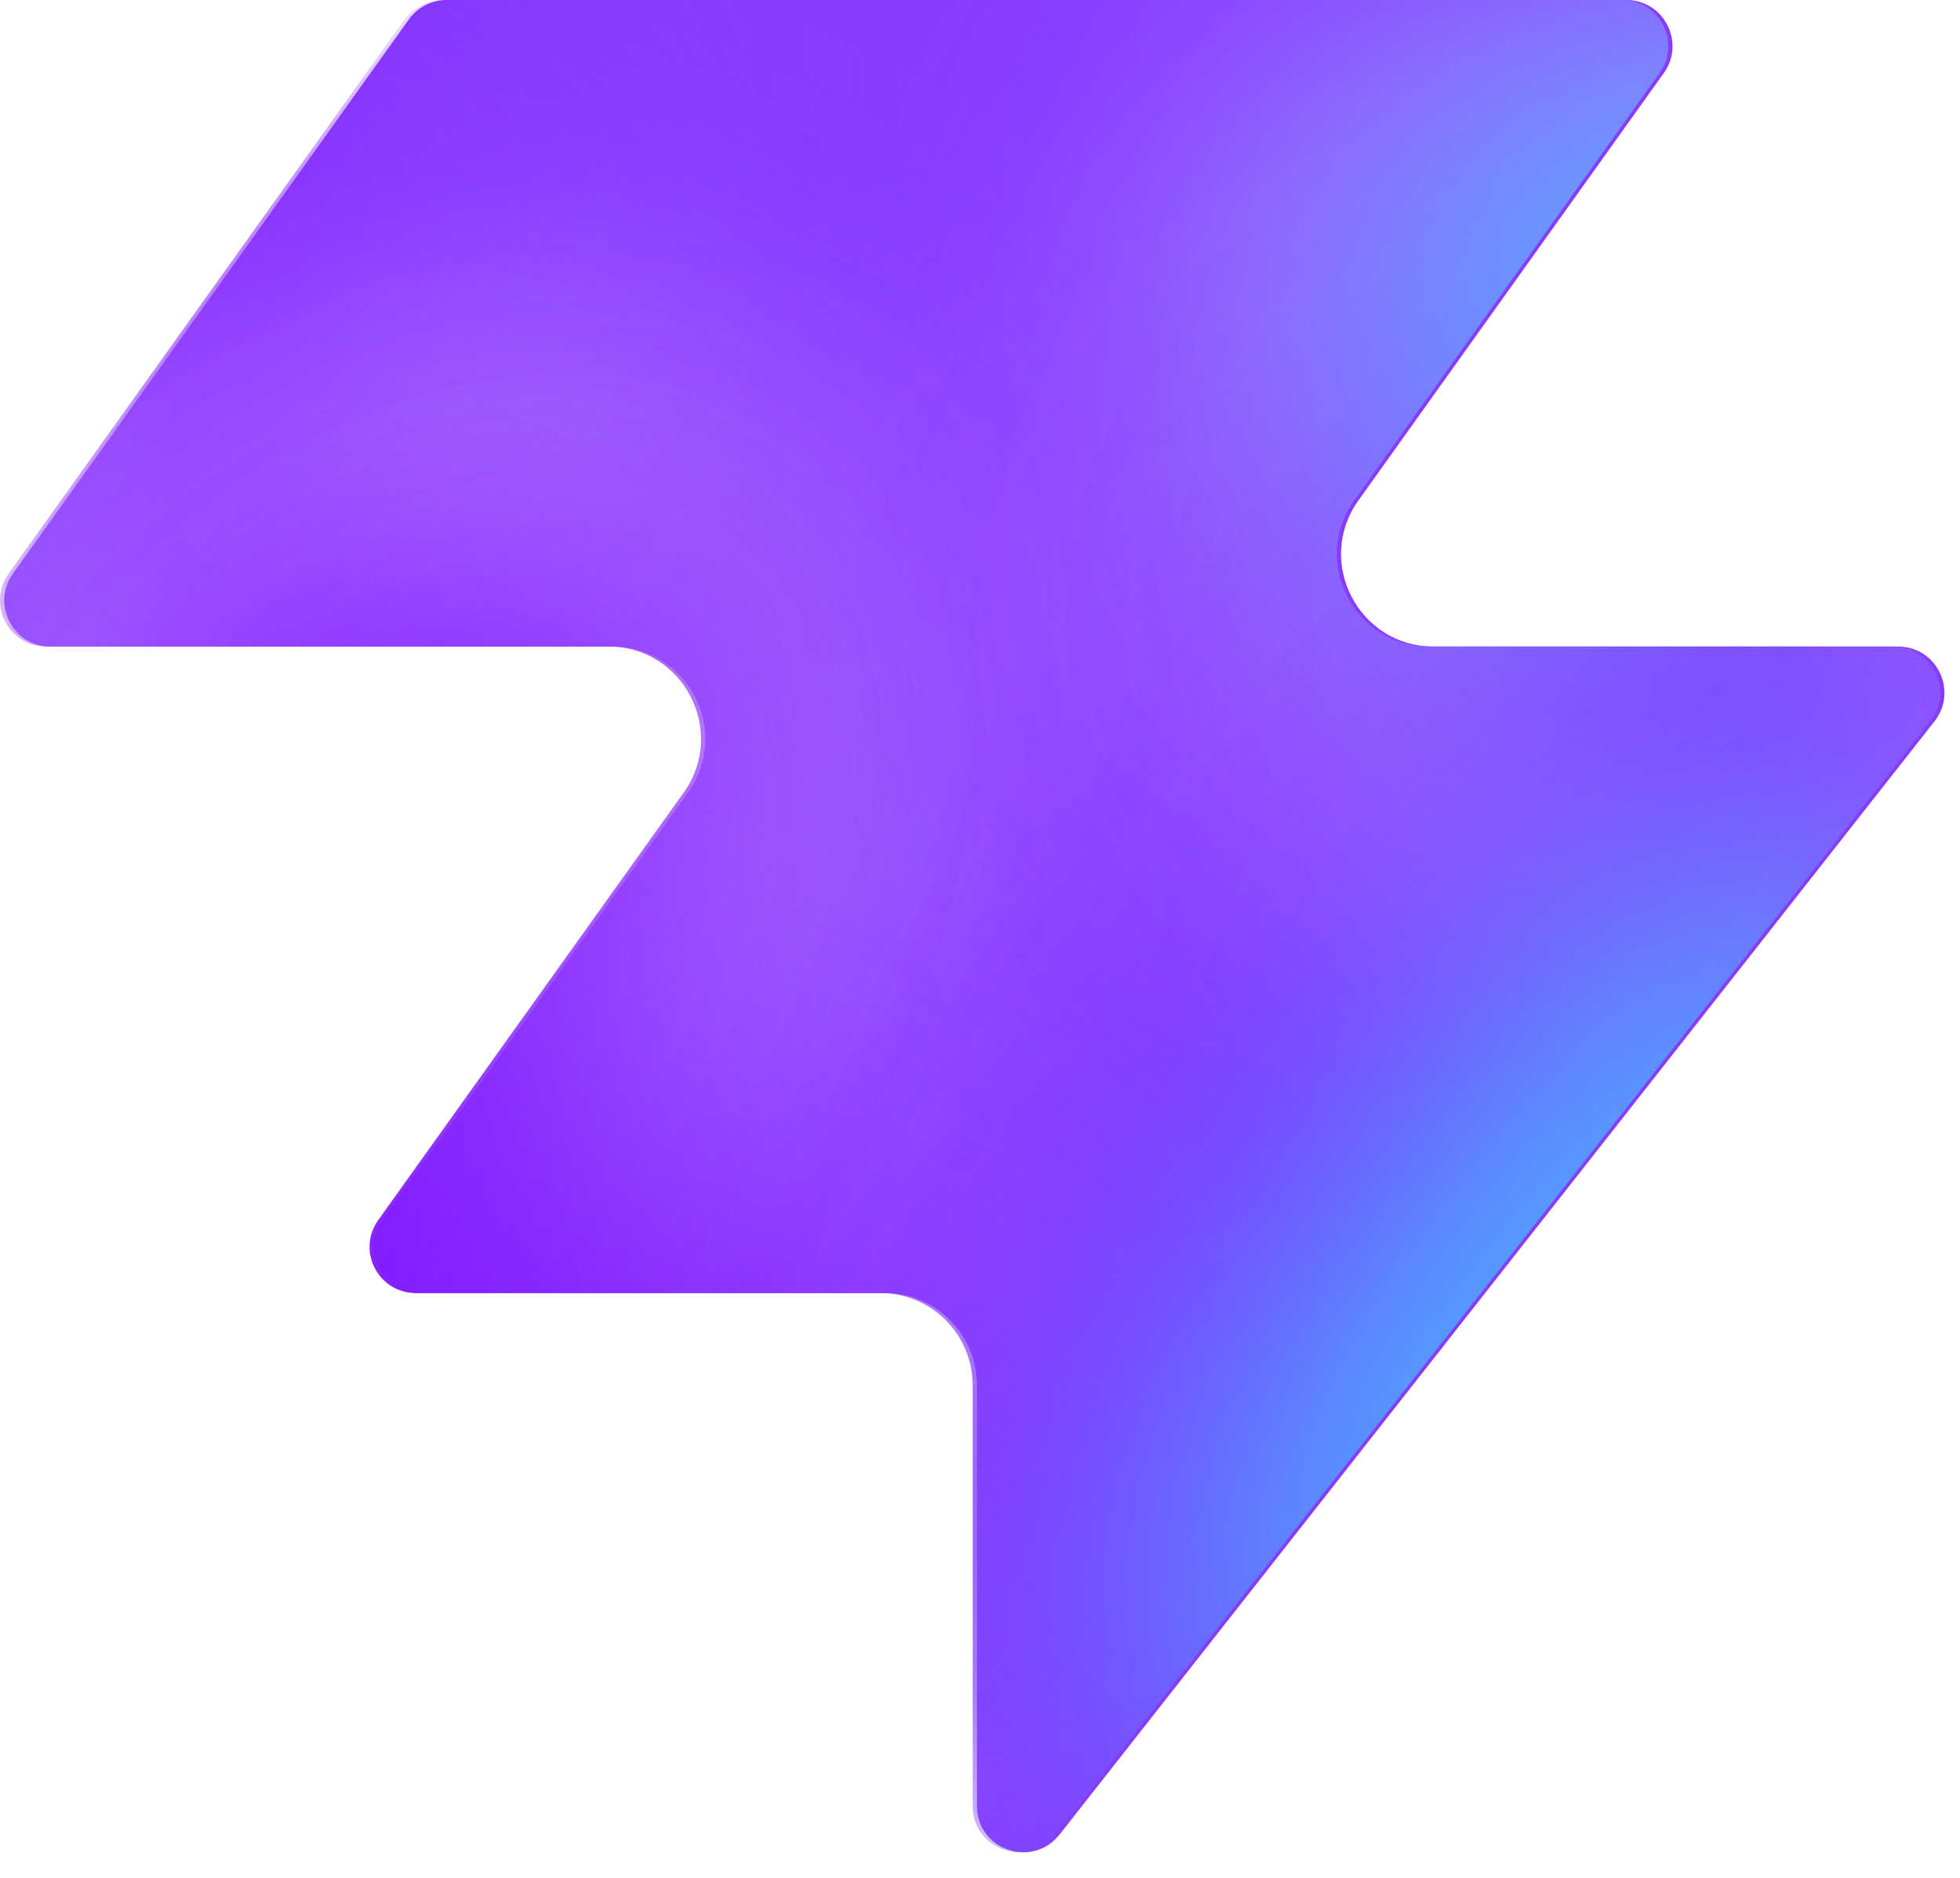
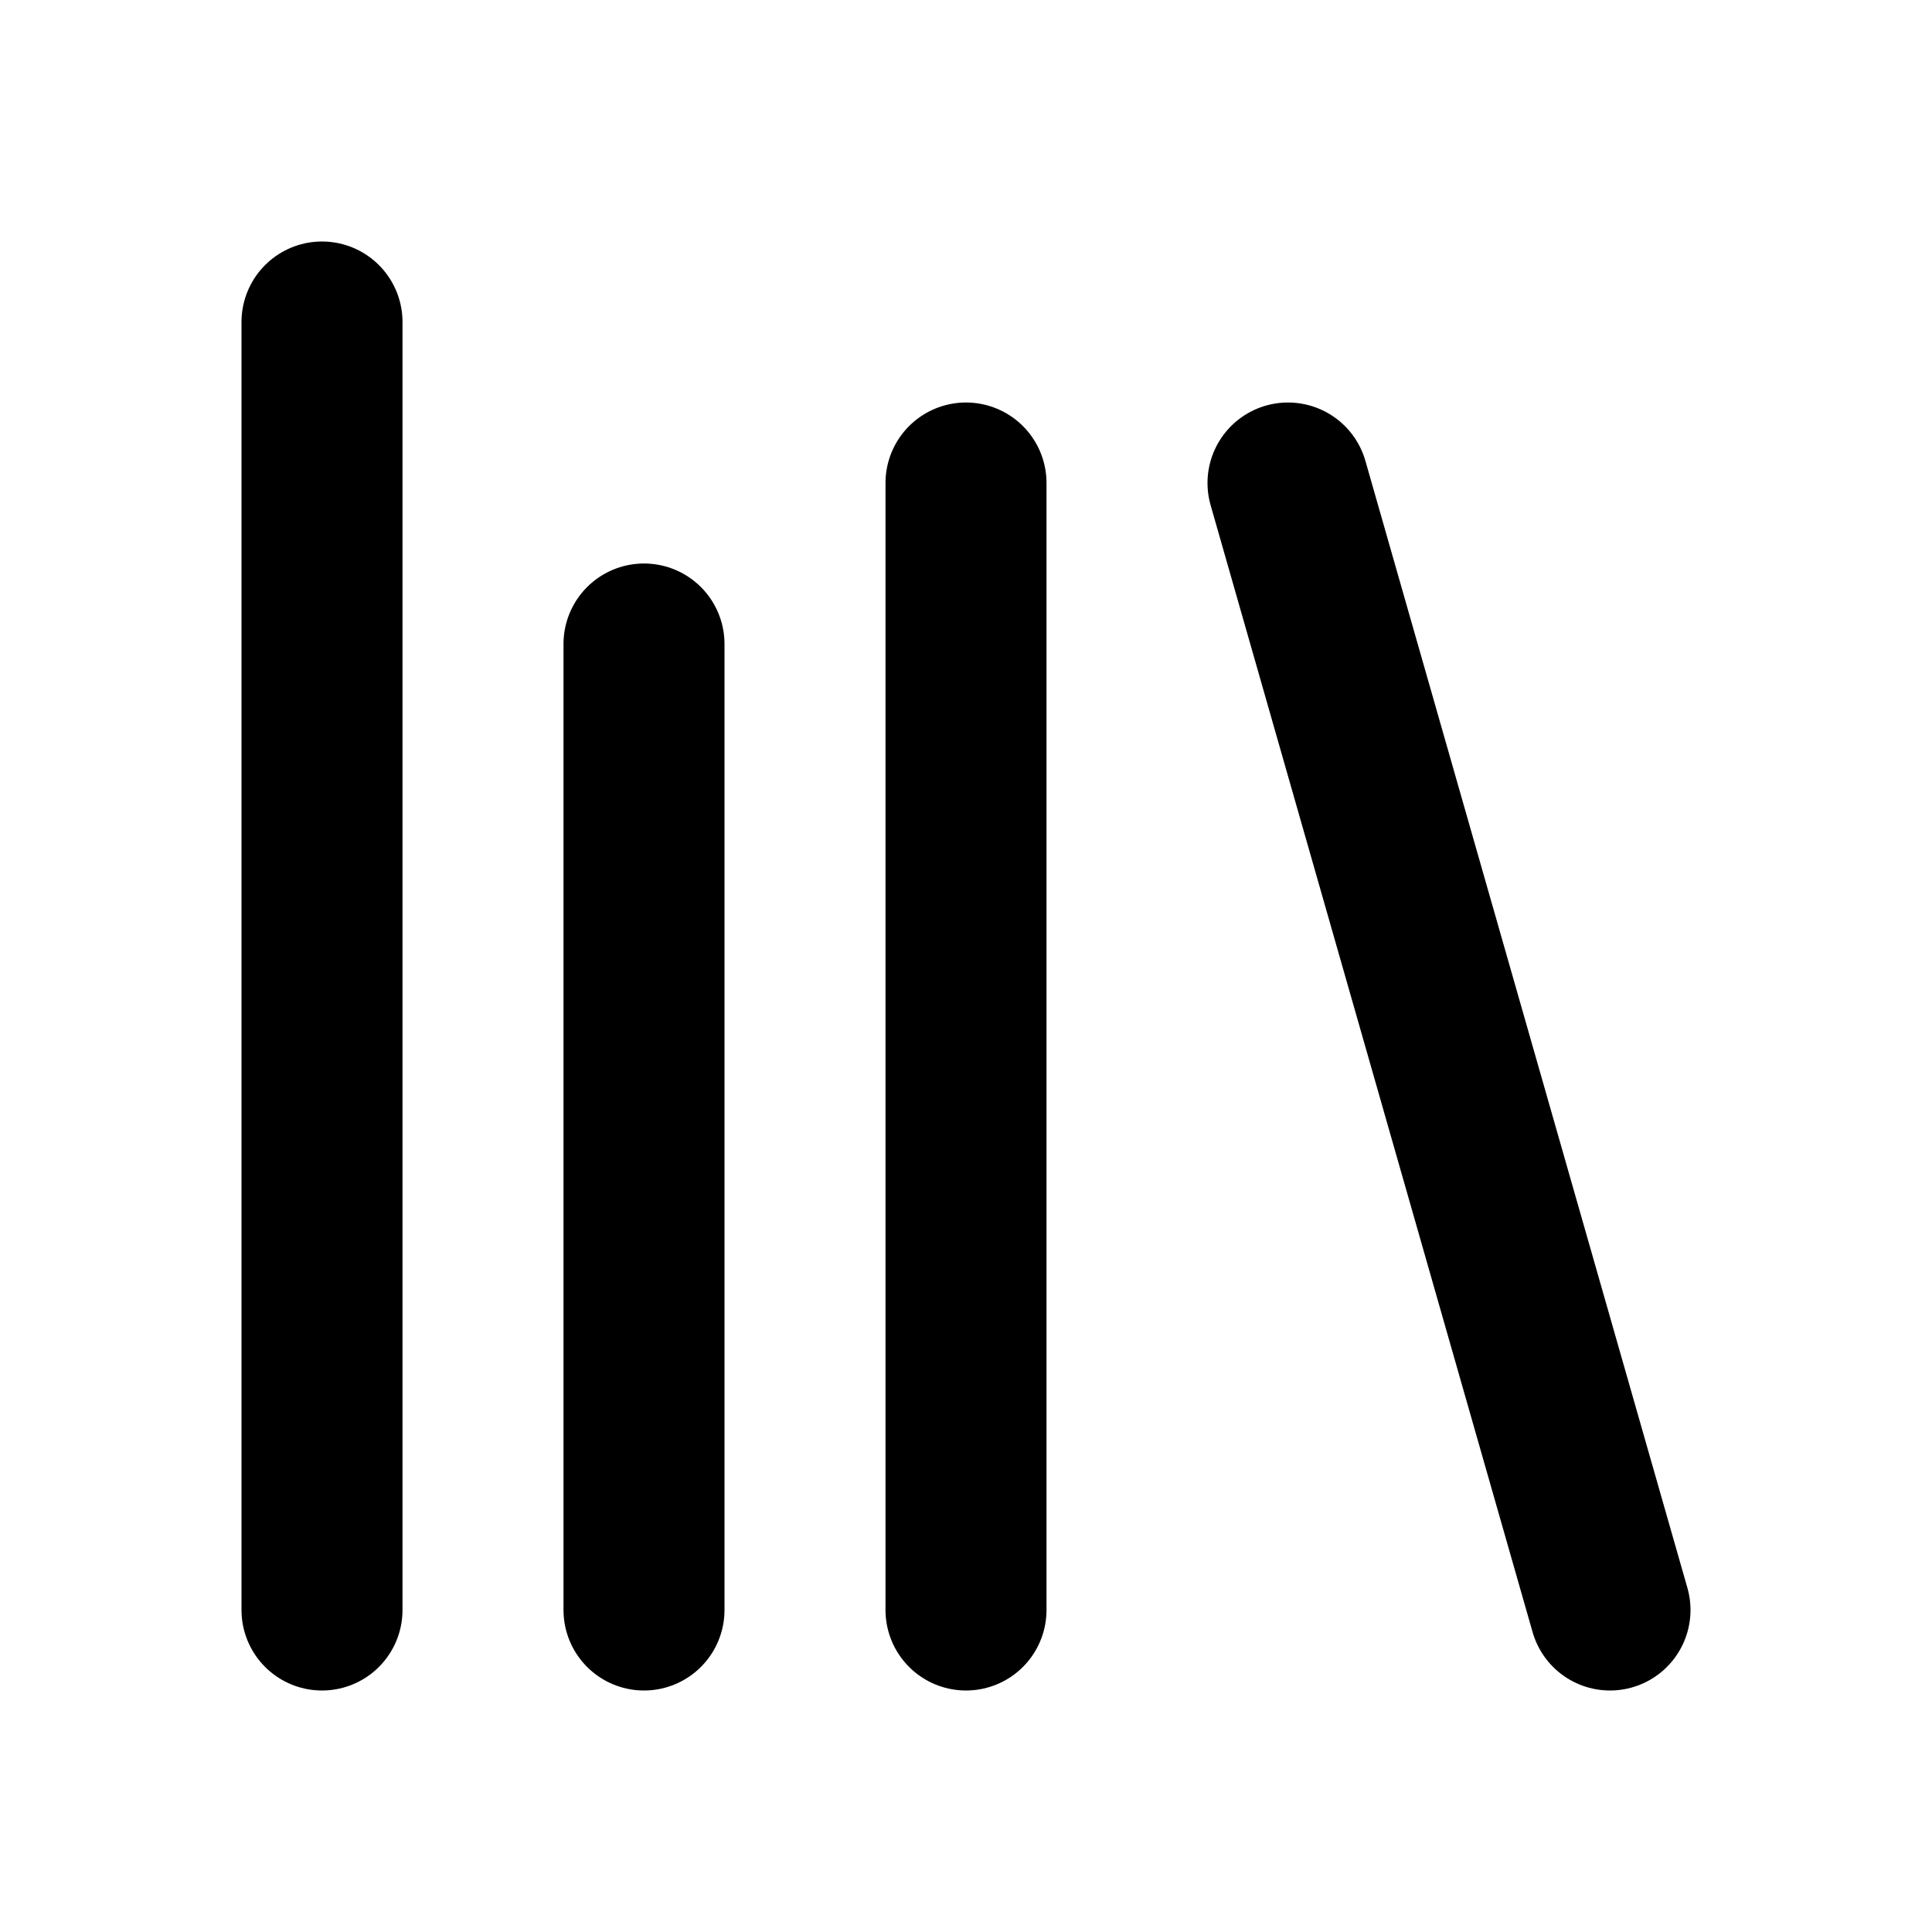
- <svg xmlns="http://www.w3.org/2000/svg" width="48" height="46" fill="none" viewBox="0 0 48 46">
-   <path fill="#863bff" d="M25.946 44.938c-.664.845-2.021.375-2.021-.698V33.937a2.26 2.26 0 0 0-2.262-2.262H10.287c-.92 0-1.456-1.04-.92-1.788l7.48-10.471c1.07-1.497 0-3.578-1.842-3.578H1.237c-.92 0-1.456-1.04-.92-1.788L10.013.474c.214-.297.556-.474.92-.474h28.894c.92 0 1.456 1.04.92 1.788l-7.48 10.471c-1.07 1.498 0 3.579 1.842 3.579h11.377c.943 0 1.473 1.088.89 1.83L25.947 44.94z" style="fill:#863bff;fill:color(display-p3 .525 .23 1);fill-opacity:1" />
-   <mask id="a" width="48" height="46" x="0" y="0" maskUnits="userSpaceOnUse" style="mask-type:alpha">
-     <path fill="#000" d="M25.842 44.938c-.664.844-2.021.375-2.021-.698V33.937a2.26 2.26 0 0 0-2.262-2.262H10.183c-.92 0-1.456-1.04-.92-1.788l7.48-10.471c1.07-1.498 0-3.579-1.842-3.579H1.133c-.92 0-1.456-1.04-.92-1.787L9.91.473c.214-.297.556-.474.92-.474h28.894c.92 0 1.456 1.04.92 1.788l-7.48 10.471c-1.07 1.498 0 3.578 1.842 3.578h11.377c.943 0 1.473 1.088.89 1.832L25.843 44.94z" style="fill:#000;fill-opacity:1" />
-   </mask>
-   <g mask="url(#a)">
-     <g filter="url(#b)">
-       <ellipse cx="5.508" cy="14.704" fill="#ede6ff" rx="5.508" ry="14.704" style="fill:#ede6ff;fill:color(display-p3 .927 .903 1);fill-opacity:1" transform="matrix(.00324 1 1 -.00324 -4.47 31.516)" />
-     </g>
-     <g filter="url(#c)">
-       <ellipse cx="10.399" cy="29.851" fill="#ede6ff" rx="10.399" ry="29.851" style="fill:#ede6ff;fill:color(display-p3 .927 .903 1);fill-opacity:1" transform="matrix(.00324 1 1 -.00324 -39.328 7.883)" />
-     </g>
-     <g filter="url(#d)">
-       <ellipse cx="5.508" cy="30.487" fill="#7e14ff" rx="5.508" ry="30.487" style="fill:#7e14ff;fill:color(display-p3 .492 .077 1);fill-opacity:1" transform="rotate(89.814 -25.913 -14.639)scale(1 -1)" />
-     </g>
-     <g filter="url(#e)">
-       <ellipse cx="5.508" cy="30.599" fill="#7e14ff" rx="5.508" ry="30.599" style="fill:#7e14ff;fill:color(display-p3 .492 .077 1);fill-opacity:1" transform="rotate(89.814 -32.644 -3.334)scale(1 -1)" />
-     </g>
-     <g filter="url(#f)">
-       <ellipse cx="5.508" cy="30.599" fill="#7e14ff" rx="5.508" ry="30.599" style="fill:#7e14ff;fill:color(display-p3 .492 .077 1);fill-opacity:1" transform="matrix(.00324 1 1 -.00324 -34.34 30.47)" />
-     </g>
-     <g filter="url(#g)">
-       <ellipse cx="14.072" cy="22.078" fill="#ede6ff" rx="14.072" ry="22.078" style="fill:#ede6ff;fill:color(display-p3 .927 .903 1);fill-opacity:1" transform="rotate(93.35 24.506 48.493)scale(-1 1)" />
-     </g>
-     <g filter="url(#h)">
-       <ellipse cx="3.47" cy="21.501" fill="#7e14ff" rx="3.47" ry="21.501" style="fill:#7e14ff;fill:color(display-p3 .492 .077 1);fill-opacity:1" transform="rotate(89.009 28.708 47.59)scale(-1 1)" />
-     </g>
-     <g filter="url(#i)">
-       <ellipse cx="3.47" cy="21.501" fill="#7e14ff" rx="3.47" ry="21.501" style="fill:#7e14ff;fill:color(display-p3 .492 .077 1);fill-opacity:1" transform="rotate(89.009 28.708 47.59)scale(-1 1)" />
-     </g>
-     <g filter="url(#j)">
-       <ellipse cx=".387" cy="8.972" fill="#7e14ff" rx="4.407" ry="29.108" style="fill:#7e14ff;fill:color(display-p3 .492 .077 1);fill-opacity:1" transform="rotate(39.51 .387 8.972)" />
-     </g>
-     <g filter="url(#k)">
-       <ellipse cx="47.523" cy="-6.092" fill="#7e14ff" rx="4.407" ry="29.108" style="fill:#7e14ff;fill:color(display-p3 .492 .077 1);fill-opacity:1" transform="rotate(37.892 47.523 -6.092)" />
-     </g>
-     <g filter="url(#l)">
-       <ellipse cx="41.412" cy="6.333" fill="#47bfff" rx="5.971" ry="9.665" style="fill:#47bfff;fill:color(display-p3 .28 .748 1);fill-opacity:1" transform="rotate(37.892 41.412 6.333)" />
-     </g>
-     <g filter="url(#m)">
-       <ellipse cx="-1.879" cy="38.332" fill="#7e14ff" rx="4.407" ry="29.108" style="fill:#7e14ff;fill:color(display-p3 .492 .077 1);fill-opacity:1" transform="rotate(37.892 -1.88 38.332)" />
-     </g>
-     <g filter="url(#n)">
-       <ellipse cx="-1.879" cy="38.332" fill="#7e14ff" rx="4.407" ry="29.108" style="fill:#7e14ff;fill:color(display-p3 .492 .077 1);fill-opacity:1" transform="rotate(37.892 -1.88 38.332)" />
-     </g>
-     <g filter="url(#o)">
-       <ellipse cx="35.651" cy="29.907" fill="#7e14ff" rx="4.407" ry="29.108" style="fill:#7e14ff;fill:color(display-p3 .492 .077 1);fill-opacity:1" transform="rotate(37.892 35.651 29.907)" />
-     </g>
-     <g filter="url(#p)">
-       <ellipse cx="38.418" cy="32.4" fill="#47bfff" rx="5.971" ry="15.297" style="fill:#47bfff;fill:color(display-p3 .28 .748 1);fill-opacity:1" transform="rotate(37.892 38.418 32.4)" />
-     </g>
-   </g>
-   <defs>
-     <filter id="b" width="60.045" height="41.654" x="-19.77" y="16.149" color-interpolation-filters="sRGB" filterUnits="userSpaceOnUse">
-       <feFlood flood-opacity="0" result="BackgroundImageFix" />
-       <feBlend in="SourceGraphic" in2="BackgroundImageFix" result="shape" />
-       <feGaussianBlur result="effect1_foregroundBlur_2002_17158" stdDeviation="7.659" />
-     </filter>
-     <filter id="c" width="90.34" height="51.437" x="-54.613" y="-7.533" color-interpolation-filters="sRGB" filterUnits="userSpaceOnUse">
-       <feFlood flood-opacity="0" result="BackgroundImageFix" />
-       <feBlend in="SourceGraphic" in2="BackgroundImageFix" result="shape" />
-       <feGaussianBlur result="effect1_foregroundBlur_2002_17158" stdDeviation="7.659" />
-     </filter>
-     <filter id="d" width="79.355" height="29.4" x="-49.64" y="2.03" color-interpolation-filters="sRGB" filterUnits="userSpaceOnUse">
-       <feFlood flood-opacity="0" result="BackgroundImageFix" />
-       <feBlend in="SourceGraphic" in2="BackgroundImageFix" result="shape" />
-       <feGaussianBlur result="effect1_foregroundBlur_2002_17158" stdDeviation="4.596" />
-     </filter>
-     <filter id="e" width="79.579" height="29.4" x="-45.045" y="20.029" color-interpolation-filters="sRGB" filterUnits="userSpaceOnUse">
-       <feFlood flood-opacity="0" result="BackgroundImageFix" />
-       <feBlend in="SourceGraphic" in2="BackgroundImageFix" result="shape" />
-       <feGaussianBlur result="effect1_foregroundBlur_2002_17158" stdDeviation="4.596" />
-     </filter>
-     <filter id="f" width="79.579" height="29.4" x="-43.513" y="21.178" color-interpolation-filters="sRGB" filterUnits="userSpaceOnUse">
-       <feFlood flood-opacity="0" result="BackgroundImageFix" />
-       <feBlend in="SourceGraphic" in2="BackgroundImageFix" result="shape" />
-       <feGaussianBlur result="effect1_foregroundBlur_2002_17158" stdDeviation="4.596" />
-     </filter>
-     <filter id="g" width="74.749" height="58.852" x="15.756" y="-17.901" color-interpolation-filters="sRGB" filterUnits="userSpaceOnUse">
-       <feFlood flood-opacity="0" result="BackgroundImageFix" />
-       <feBlend in="SourceGraphic" in2="BackgroundImageFix" result="shape" />
-       <feGaussianBlur result="effect1_foregroundBlur_2002_17158" stdDeviation="7.659" />
-     </filter>
-     <filter id="h" width="61.377" height="25.362" x="23.548" y="2.284" color-interpolation-filters="sRGB" filterUnits="userSpaceOnUse">
-       <feFlood flood-opacity="0" result="BackgroundImageFix" />
-       <feBlend in="SourceGraphic" in2="BackgroundImageFix" result="shape" />
-       <feGaussianBlur result="effect1_foregroundBlur_2002_17158" stdDeviation="4.596" />
-     </filter>
-     <filter id="i" width="61.377" height="25.362" x="23.548" y="2.284" color-interpolation-filters="sRGB" filterUnits="userSpaceOnUse">
-       <feFlood flood-opacity="0" result="BackgroundImageFix" />
-       <feBlend in="SourceGraphic" in2="BackgroundImageFix" result="shape" />
-       <feGaussianBlur result="effect1_foregroundBlur_2002_17158" stdDeviation="4.596" />
-     </filter>
-     <filter id="j" width="56.045" height="63.649" x="-27.636" y="-22.853" color-interpolation-filters="sRGB" filterUnits="userSpaceOnUse">
-       <feFlood flood-opacity="0" result="BackgroundImageFix" />
-       <feBlend in="SourceGraphic" in2="BackgroundImageFix" result="shape" />
-       <feGaussianBlur result="effect1_foregroundBlur_2002_17158" stdDeviation="4.596" />
-     </filter>
-     <filter id="k" width="54.814" height="64.646" x="20.116" y="-38.415" color-interpolation-filters="sRGB" filterUnits="userSpaceOnUse">
-       <feFlood flood-opacity="0" result="BackgroundImageFix" />
-       <feBlend in="SourceGraphic" in2="BackgroundImageFix" result="shape" />
-       <feGaussianBlur result="effect1_foregroundBlur_2002_17158" stdDeviation="4.596" />
-     </filter>
-     <filter id="l" width="33.541" height="35.313" x="24.641" y="-11.323" color-interpolation-filters="sRGB" filterUnits="userSpaceOnUse">
-       <feFlood flood-opacity="0" result="BackgroundImageFix" />
-       <feBlend in="SourceGraphic" in2="BackgroundImageFix" result="shape" />
-       <feGaussianBlur result="effect1_foregroundBlur_2002_17158" stdDeviation="4.596" />
-     </filter>
-     <filter id="m" width="54.814" height="64.646" x="-29.286" y="6.009" color-interpolation-filters="sRGB" filterUnits="userSpaceOnUse">
-       <feFlood flood-opacity="0" result="BackgroundImageFix" />
-       <feBlend in="SourceGraphic" in2="BackgroundImageFix" result="shape" />
-       <feGaussianBlur result="effect1_foregroundBlur_2002_17158" stdDeviation="4.596" />
-     </filter>
-     <filter id="n" width="54.814" height="64.646" x="-29.286" y="6.009" color-interpolation-filters="sRGB" filterUnits="userSpaceOnUse">
-       <feFlood flood-opacity="0" result="BackgroundImageFix" />
-       <feBlend in="SourceGraphic" in2="BackgroundImageFix" result="shape" />
-       <feGaussianBlur result="effect1_foregroundBlur_2002_17158" stdDeviation="4.596" />
-     </filter>
-     <filter id="o" width="54.814" height="64.646" x="8.244" y="-2.416" color-interpolation-filters="sRGB" filterUnits="userSpaceOnUse">
-       <feFlood flood-opacity="0" result="BackgroundImageFix" />
-       <feBlend in="SourceGraphic" in2="BackgroundImageFix" result="shape" />
-       <feGaussianBlur result="effect1_foregroundBlur_2002_17158" stdDeviation="4.596" />
-     </filter>
-     <filter id="p" width="39.409" height="43.623" x="18.713" y="10.588" color-interpolation-filters="sRGB" filterUnits="userSpaceOnUse">
-       <feFlood flood-opacity="0" result="BackgroundImageFix" />
-       <feBlend in="SourceGraphic" in2="BackgroundImageFix" result="shape" />
-       <feGaussianBlur result="effect1_foregroundBlur_2002_17158" stdDeviation="4.596" />
-     </filter>
-   </defs>
+ <svg xmlns="http://www.w3.org/2000/svg" viewBox="0 0 24 24" width="32" height="32" fill="none" stroke="#000000" stroke-width="2" stroke-linecap="round" stroke-linejoin="round">
+   <path d="m16 6 4 14" />
+   <path d="M12 6v14" />
+   <path d="M8 8v12" />
+   <path d="M4 4v16" />
</svg>
